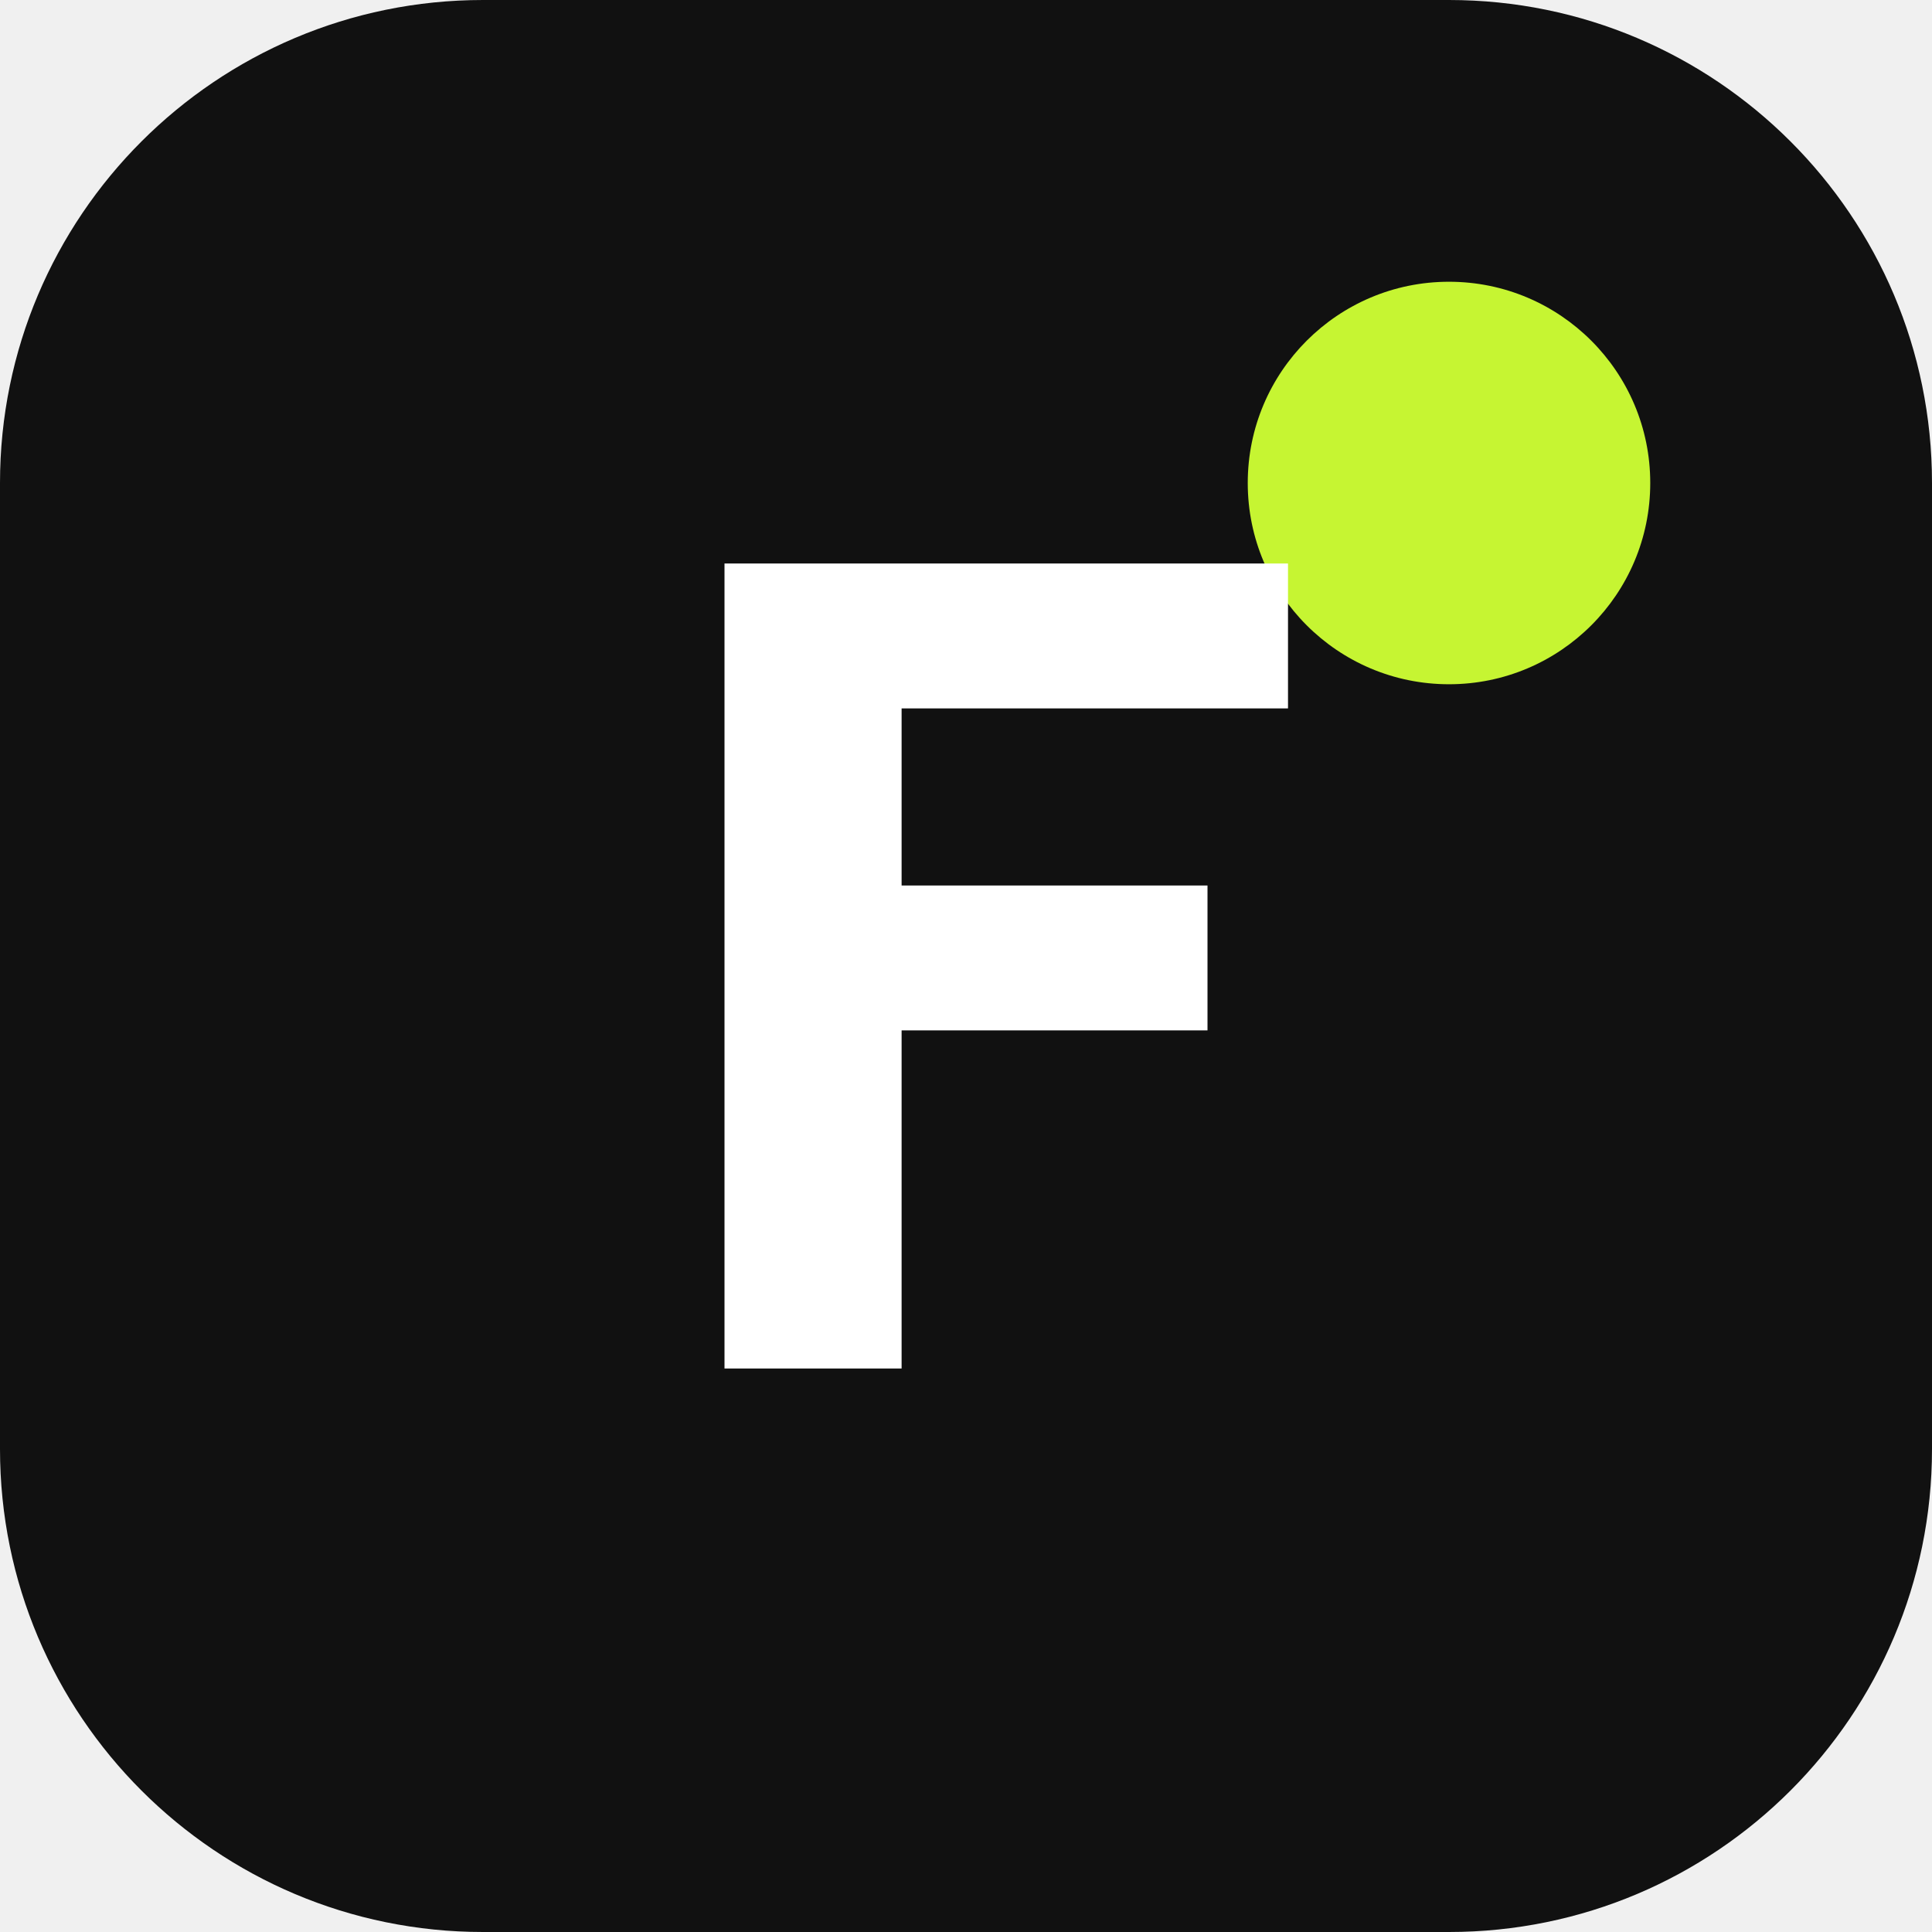
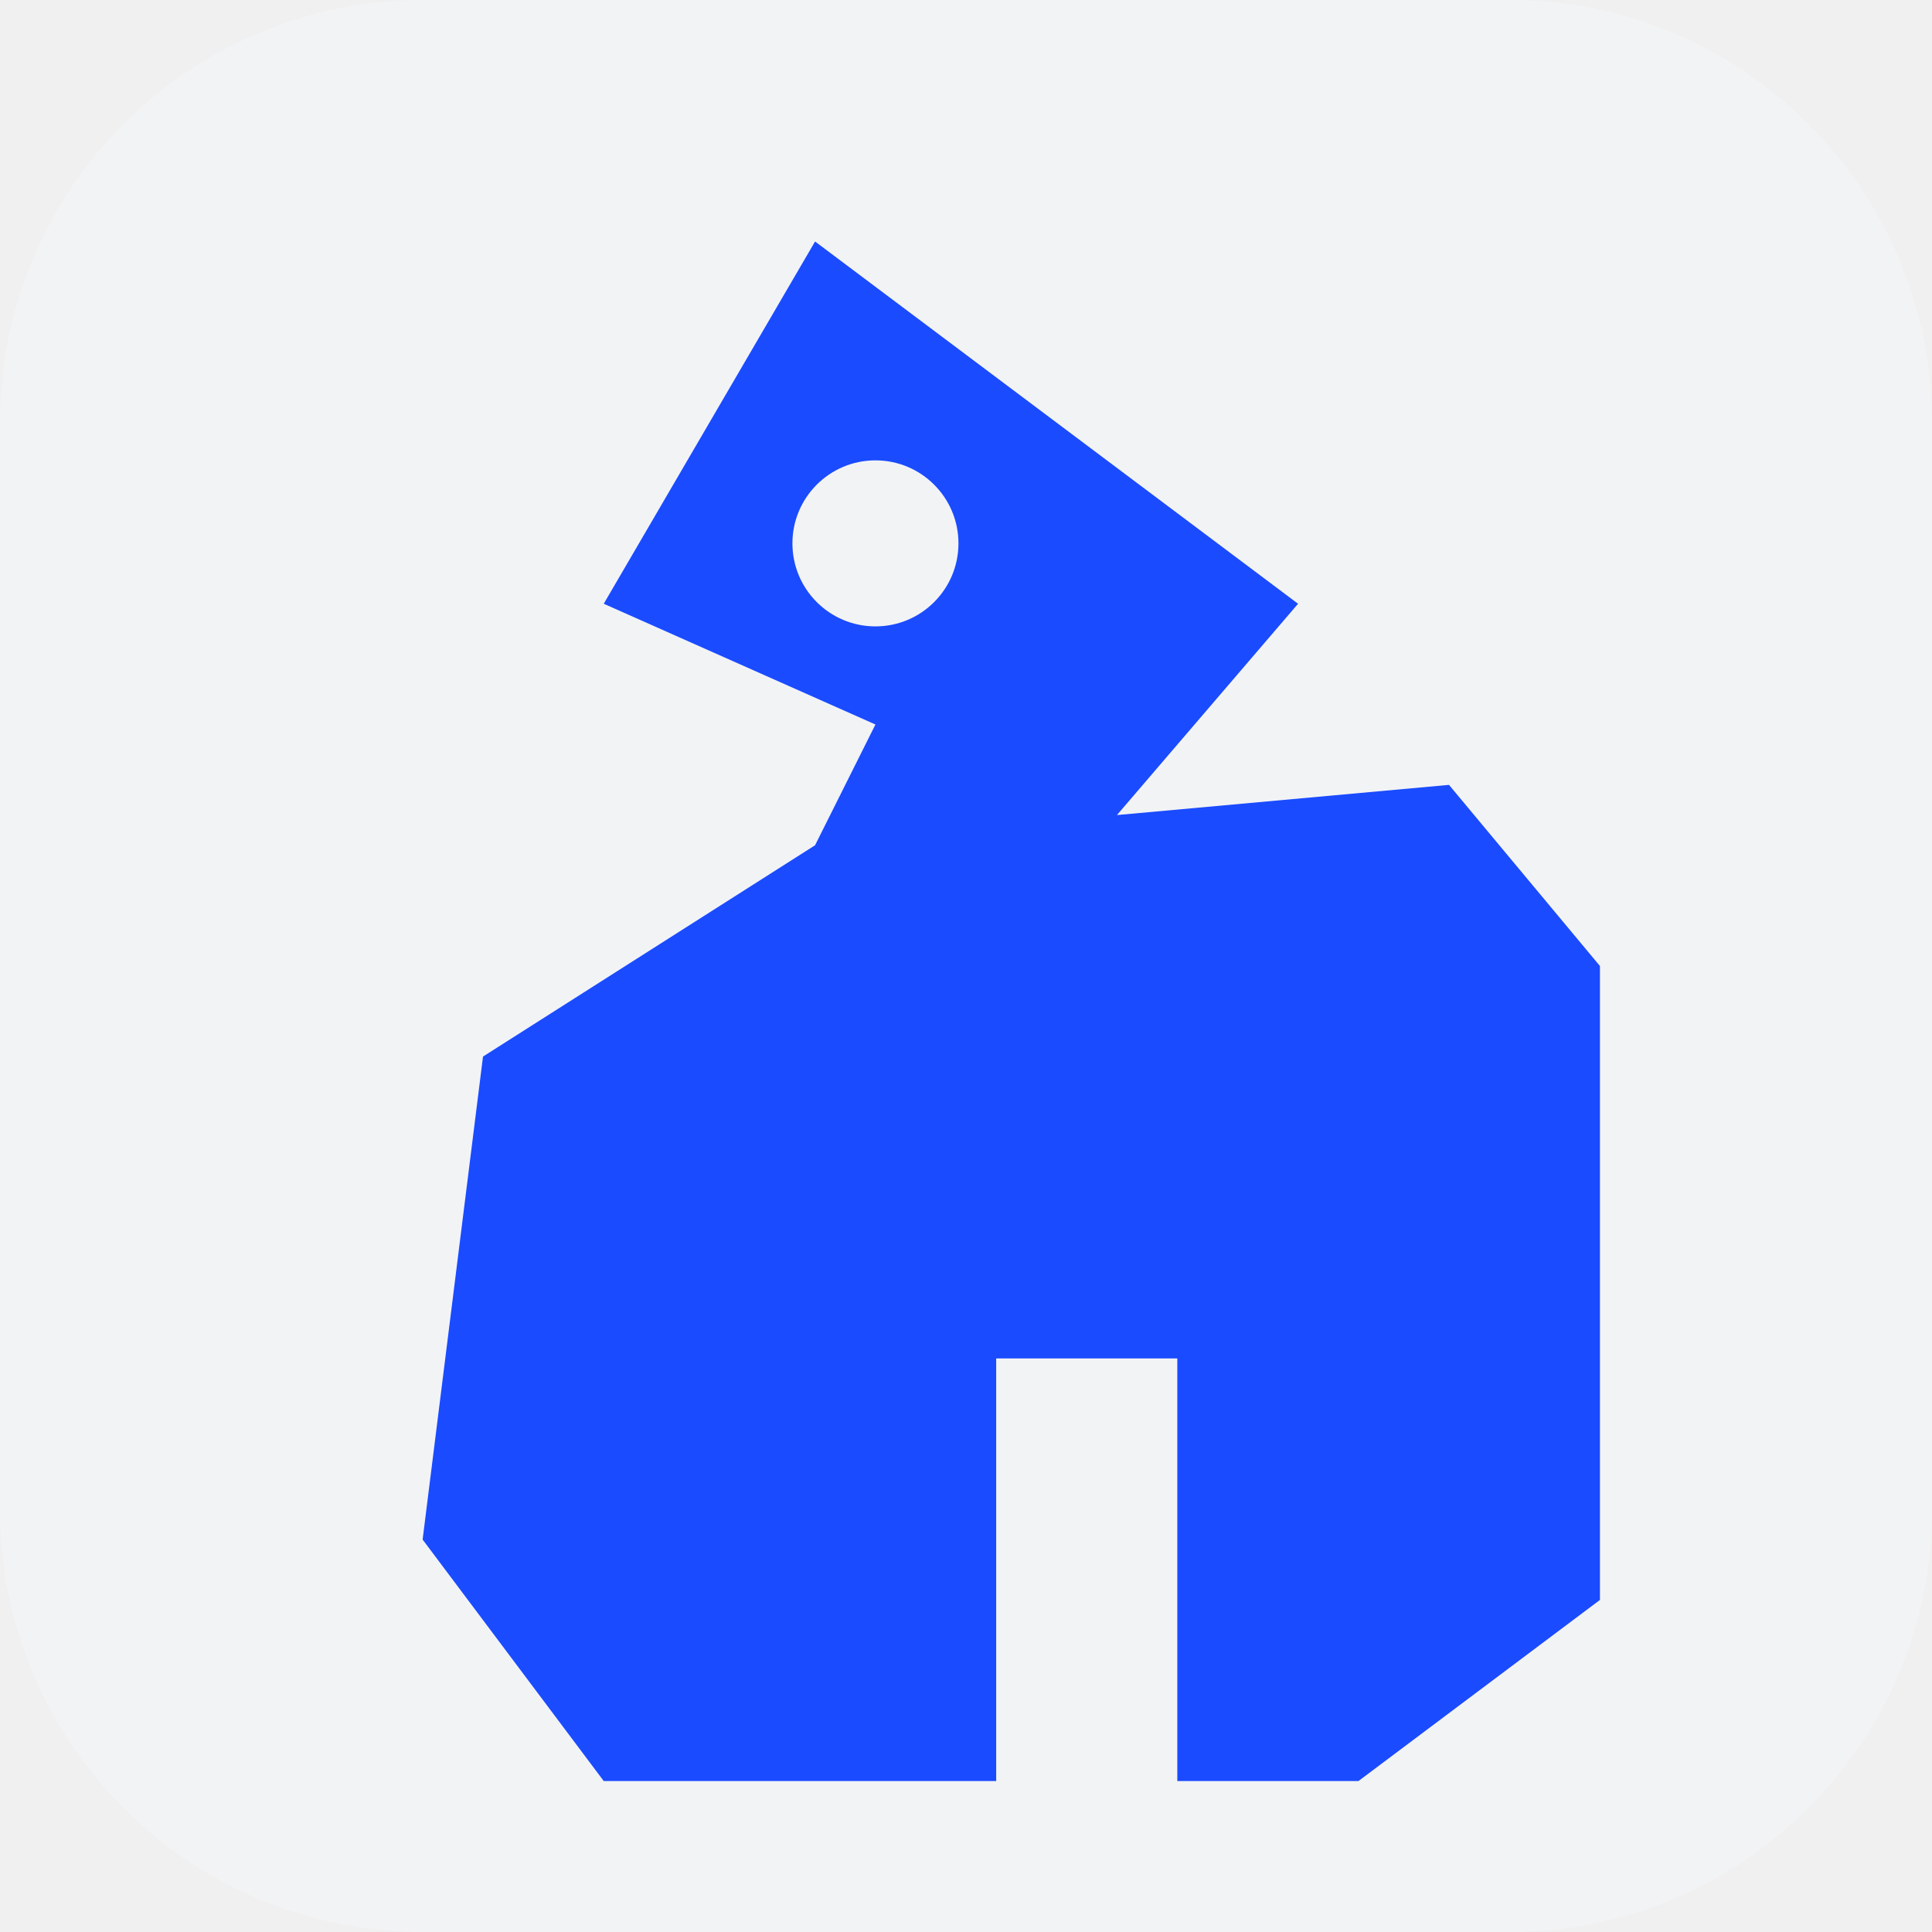
- <svg xmlns="http://www.w3.org/2000/svg" viewBox="0 0 48 48">
-   <rect width="48" height="48" rx="12" fill="#111" />
-   <circle cx="36" cy="12" r="5" fill="#C6F532" />
-   <path fill="#fff" d="M18 14h14v3.6H22.4V22H30v3.6h-7.6V34H18V14z" />
+ <svg xmlns="http://www.w3.org/2000/svg" viewBox="0 0 128 128">
+   <rect width="128" height="128" rx="28" fill="#F2F3F5" />
+   <path fill="#1A4BFF" d="M54 16 86 40 74 54l22-2 10 12v42l-16 12h-12V90H66v28H40L28 102 32 70l22-14 4-8-18-8Z" />
+   <circle cx="58" cy="36" r="5.5" fill="#F2F3F5" />
</svg>
